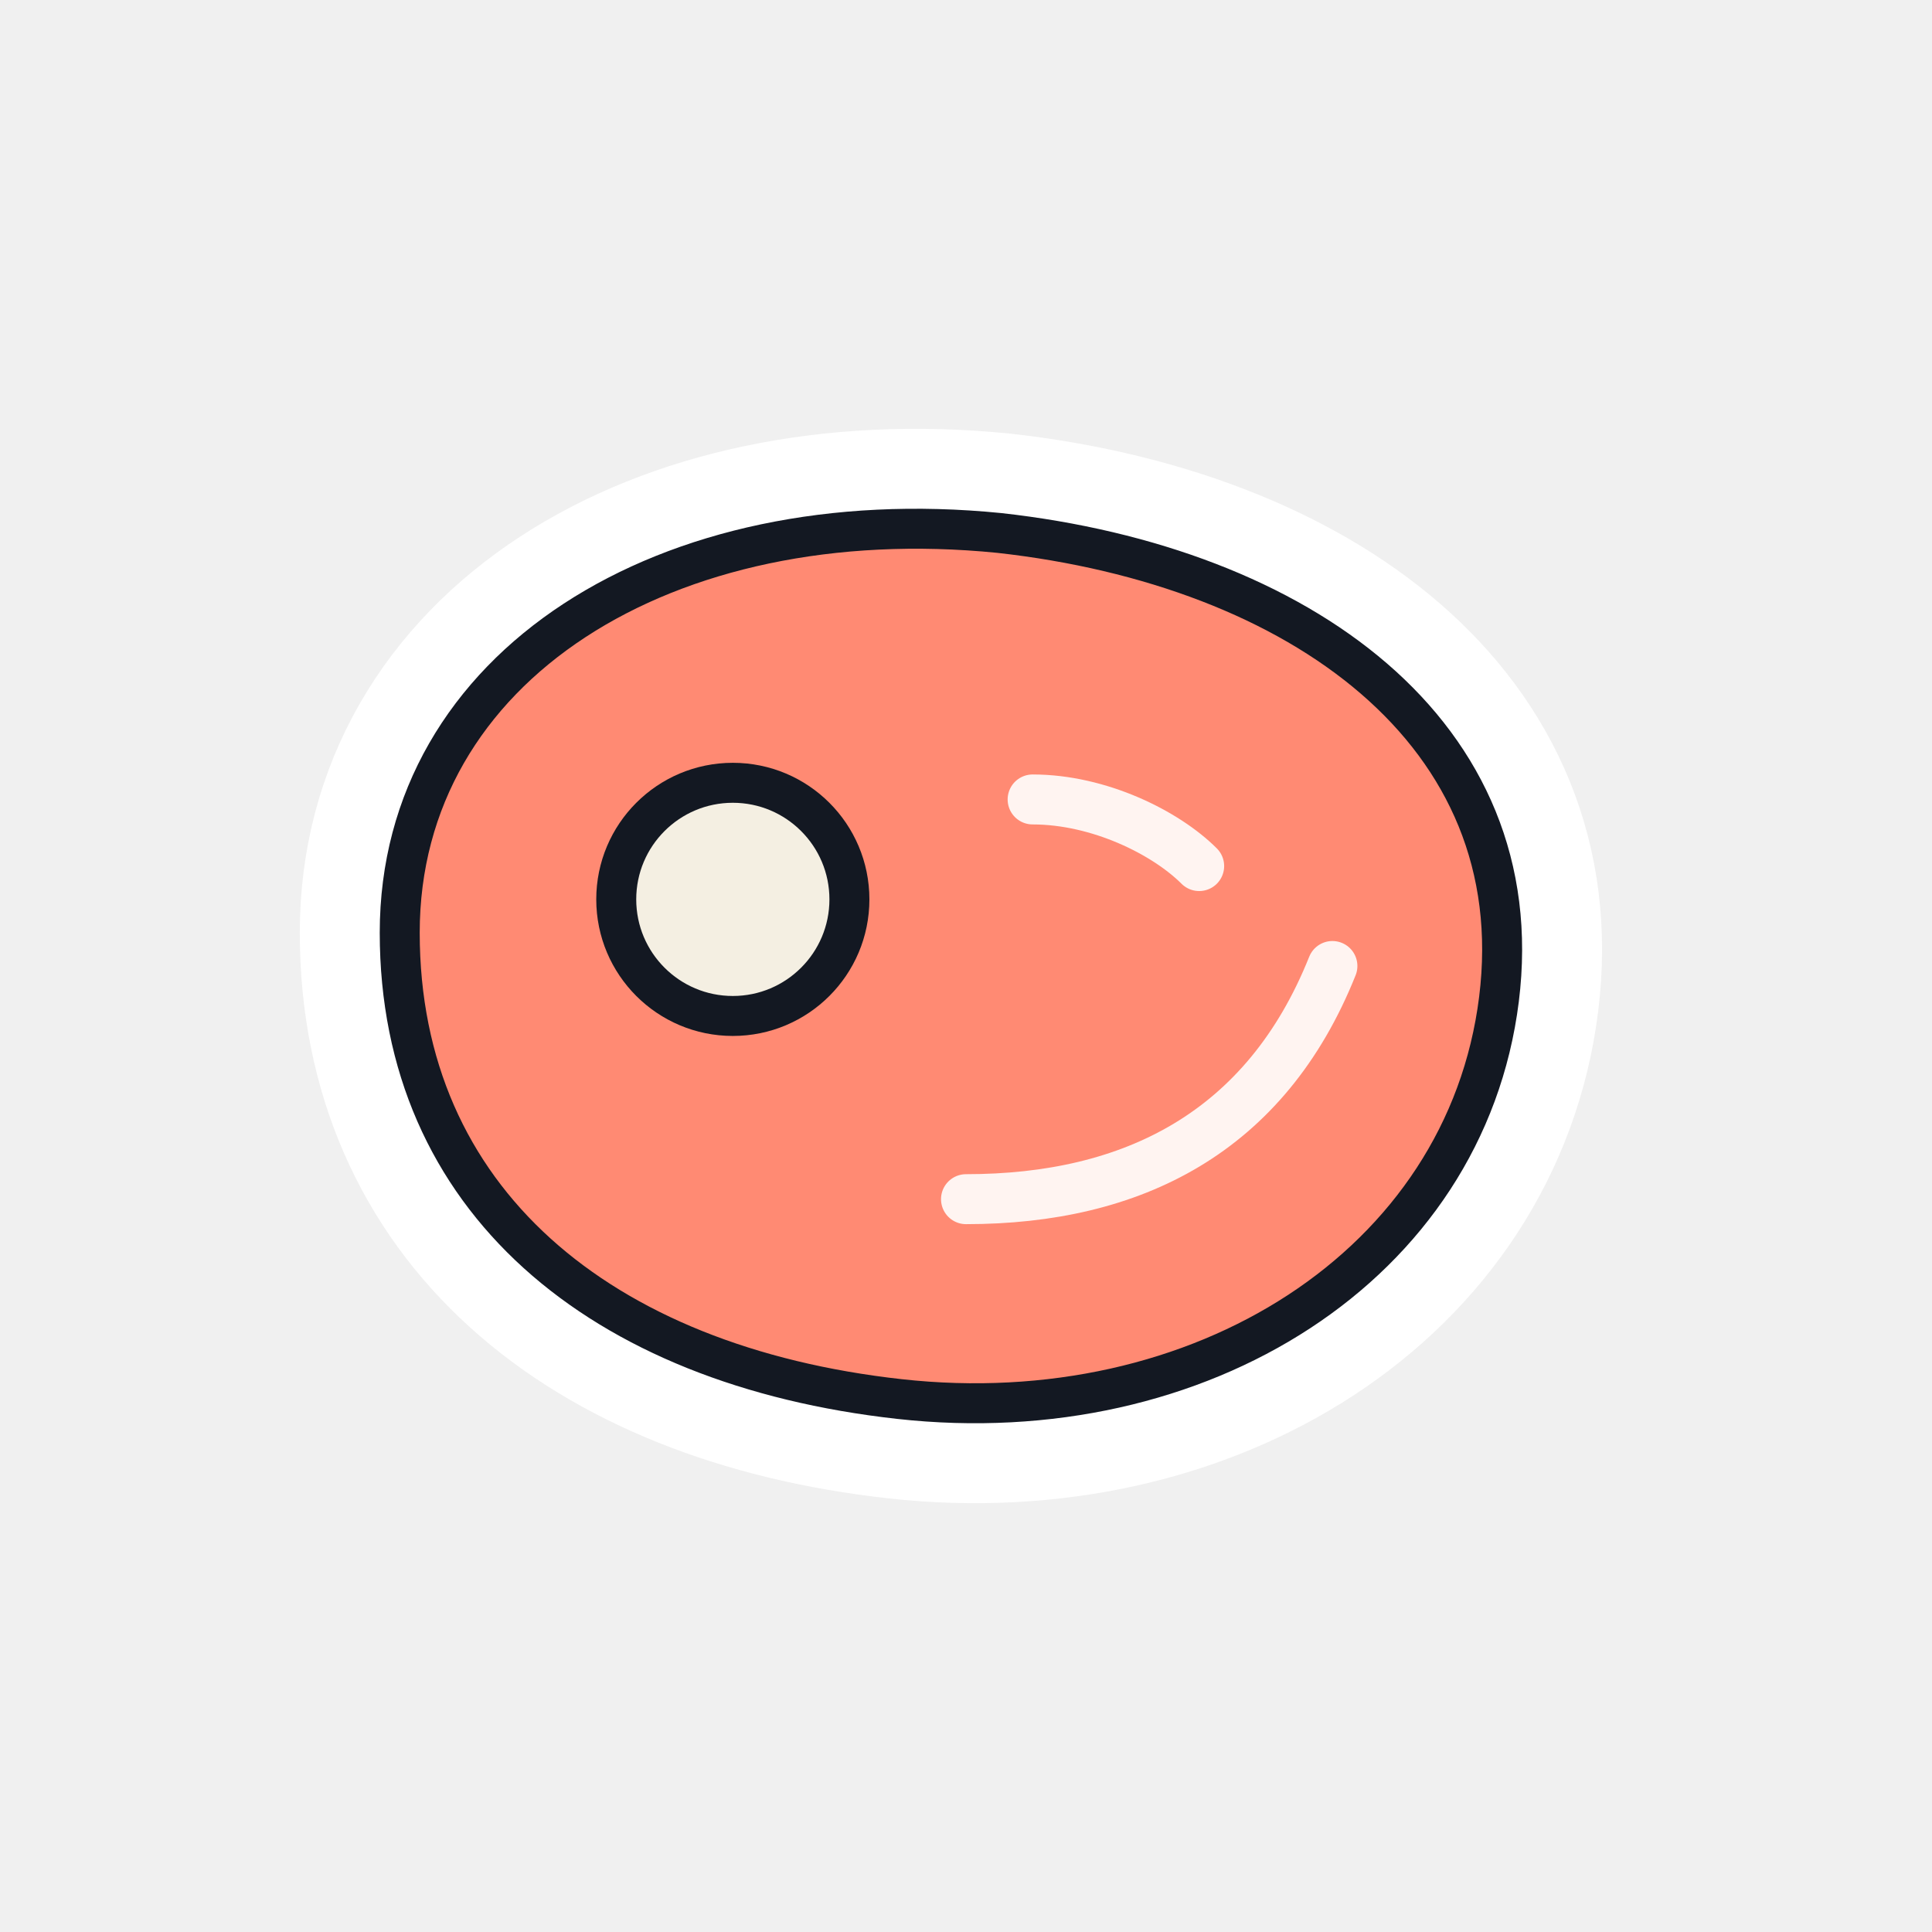
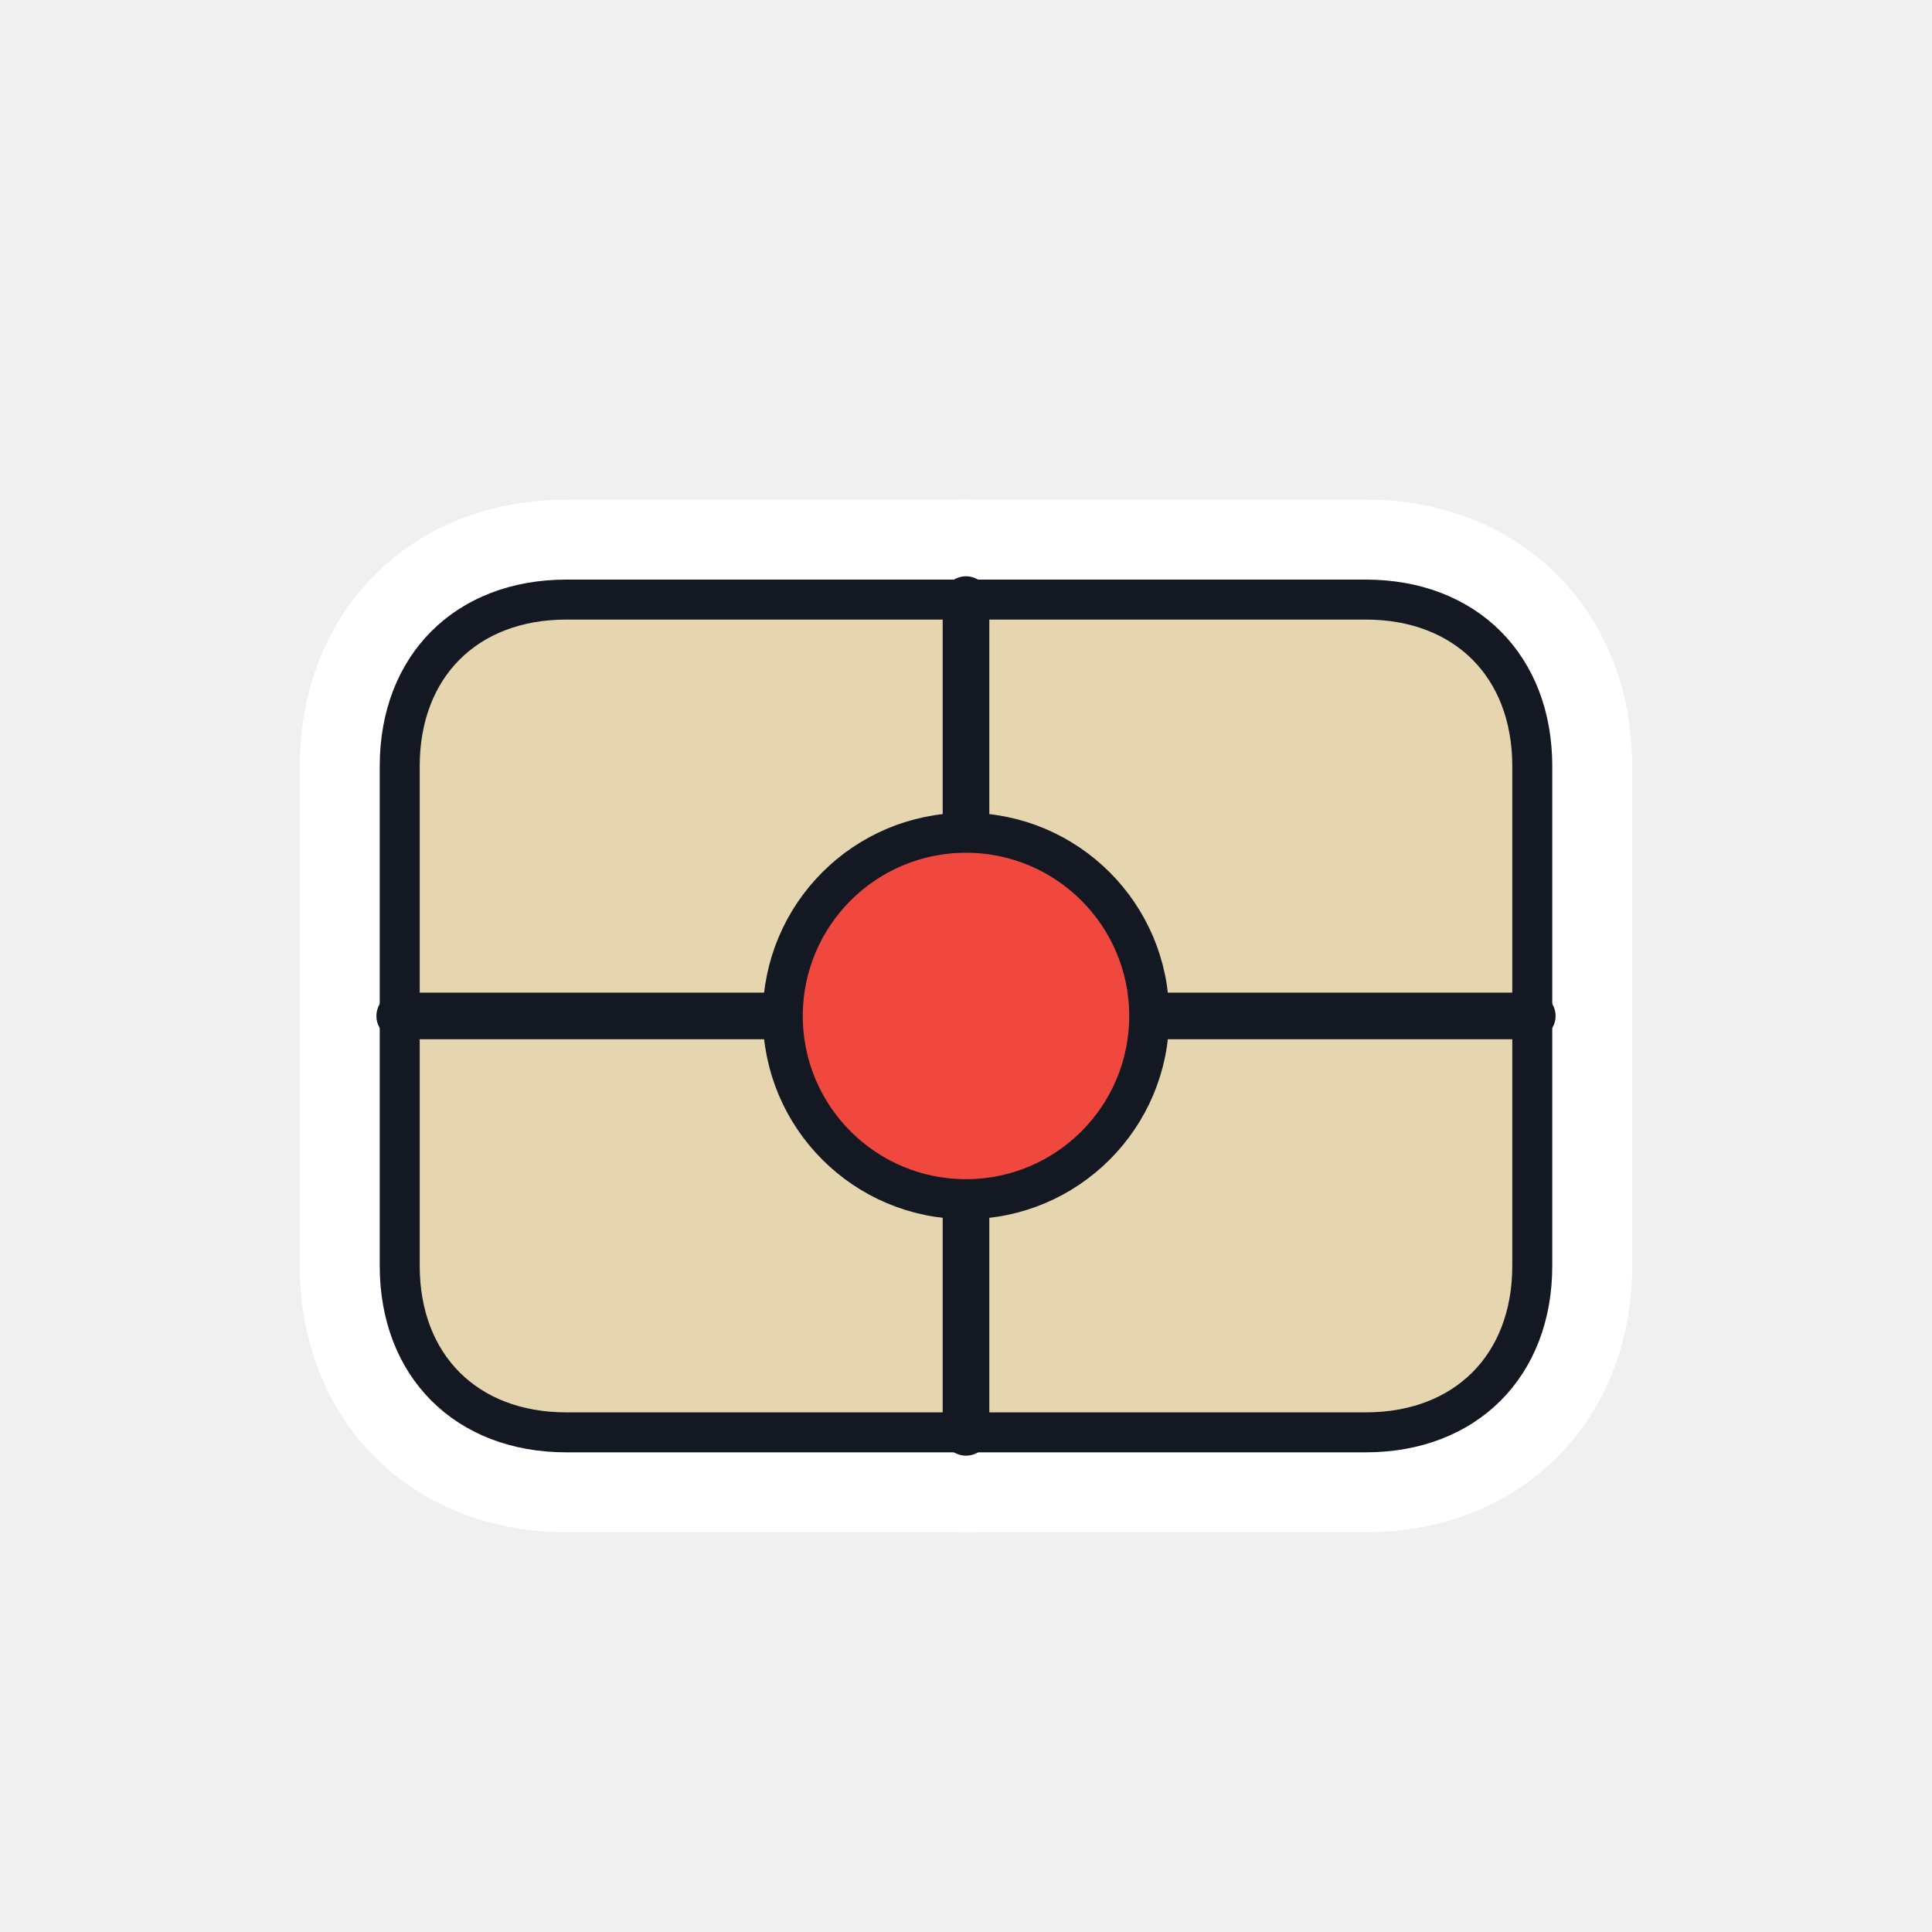
<svg xmlns="http://www.w3.org/2000/svg" viewBox="-5 -5 58 58" width="58" height="58">
-   <path d="M7 23c0-8 8-13 18-12 9 1 16 6 15 14-1 8-9 13-18 12-9-1-15-6-15-14z" fill="#fff" stroke="#fff" stroke-width="6" stroke-linejoin="round" />
-   <circle cx="17" cy="22" r="3.5" fill="#fff" stroke="#fff" stroke-width="6" stroke-linejoin="round" />
-   <path d="M7 23c0-8 8-13 18-12 9 1 16 6 15 14-1 8-9 13-18 12-9-1-15-6-15-14z" fill="#ff8a73" stroke="#131822" stroke-width="1.2" stroke-linejoin="round" />
-   <circle cx="17" cy="22" r="3.5" fill="#f4efe2" stroke="#131822" stroke-width="1.2" stroke-linejoin="round" />
-   <path d="M24 31c5 0 9-2 11-7M26 19c2 0 4 1 5 2" fill="none" stroke-linecap="round" stroke-linejoin="round" stroke="#fff" stroke-opacity="0.9" stroke-width="1.5" />
+   <path d="M7 18c0-3 2-5 5-5h24c3 0 5 2 5 5v15c0 3-2 5-5 5H12c-3 0-5-2-5-5z" fill="#fff" stroke="#fff" stroke-width="6" stroke-linejoin="round" />
+   <path d="M7 25.500h34M24 13v25" fill="none" stroke-linecap="round" stroke-linejoin="round" stroke="#fff" stroke-width="6" />
+   <circle cx="24" cy="25.500" r="5.5" fill="#fff" stroke="#fff" stroke-width="6" stroke-linejoin="round" />
+   <path d="M7 18c0-3 2-5 5-5h24c3 0 5 2 5 5v15c0 3-2 5-5 5H12c-3 0-5-2-5-5z" fill="#e6d6b0" stroke="#131822" stroke-width="1.2" stroke-linejoin="round" />
+   <path d="M7 25.500h34M24 13v25" fill="none" stroke-linecap="round" stroke-linejoin="round" stroke="#131822" stroke-width="1.4" />
+   <circle cx="24" cy="25.500" r="5.5" fill="#f0483e" stroke="#131822" stroke-width="1.2" stroke-linejoin="round" />
</svg>
